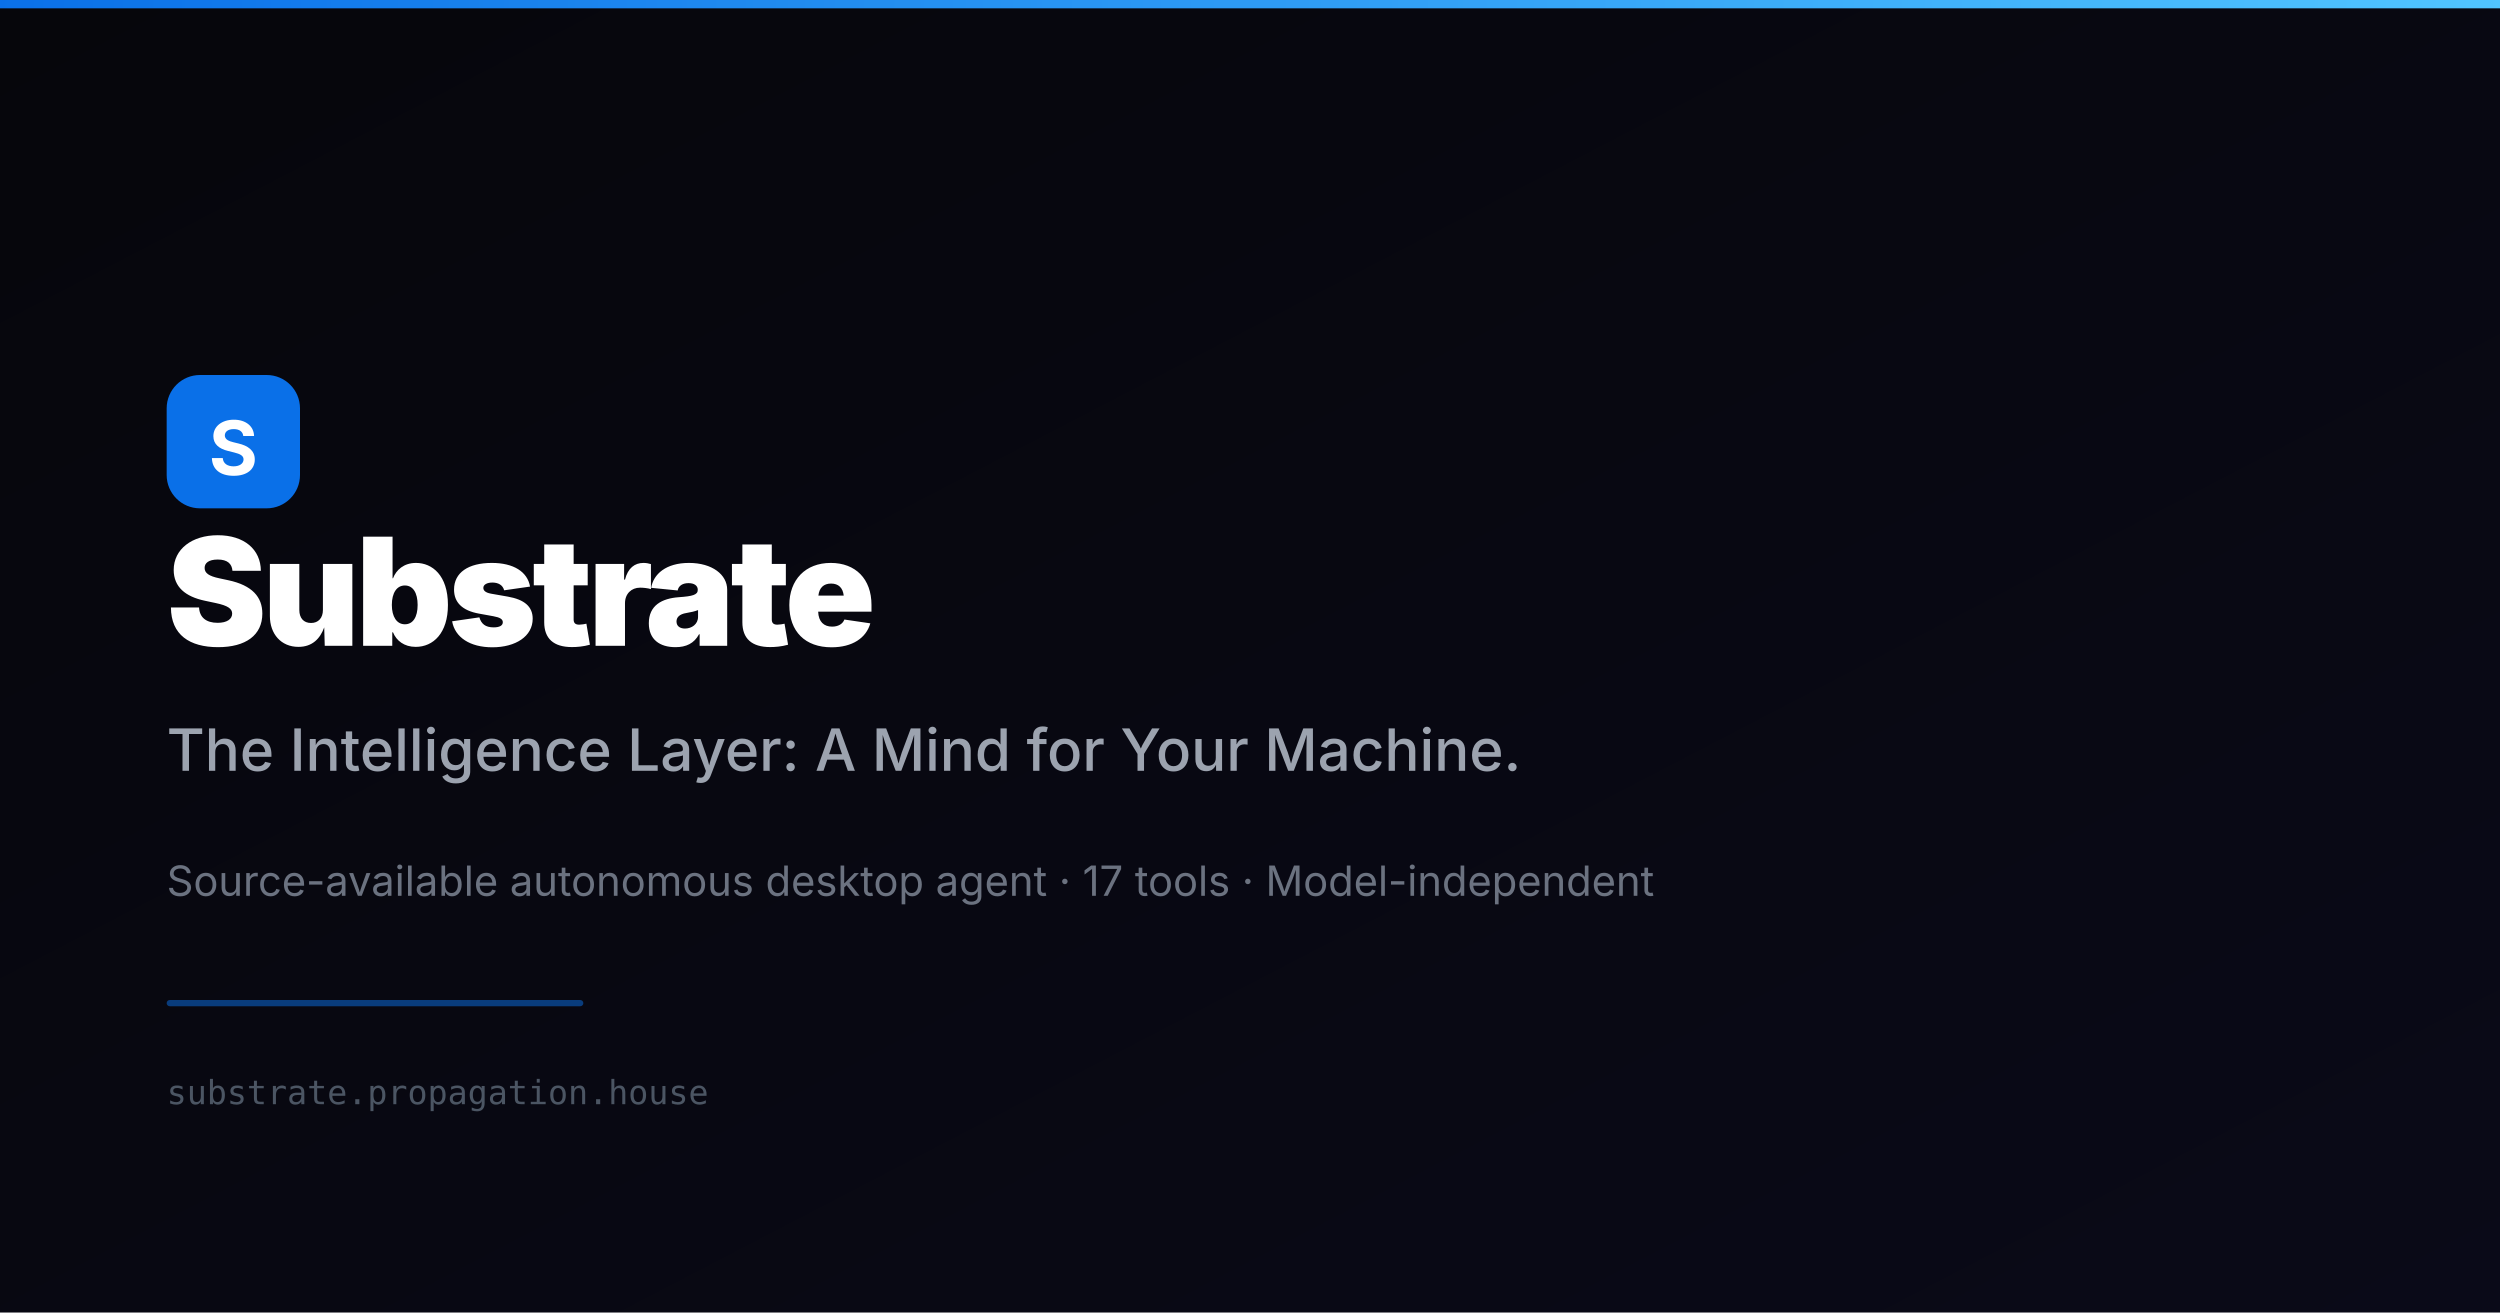
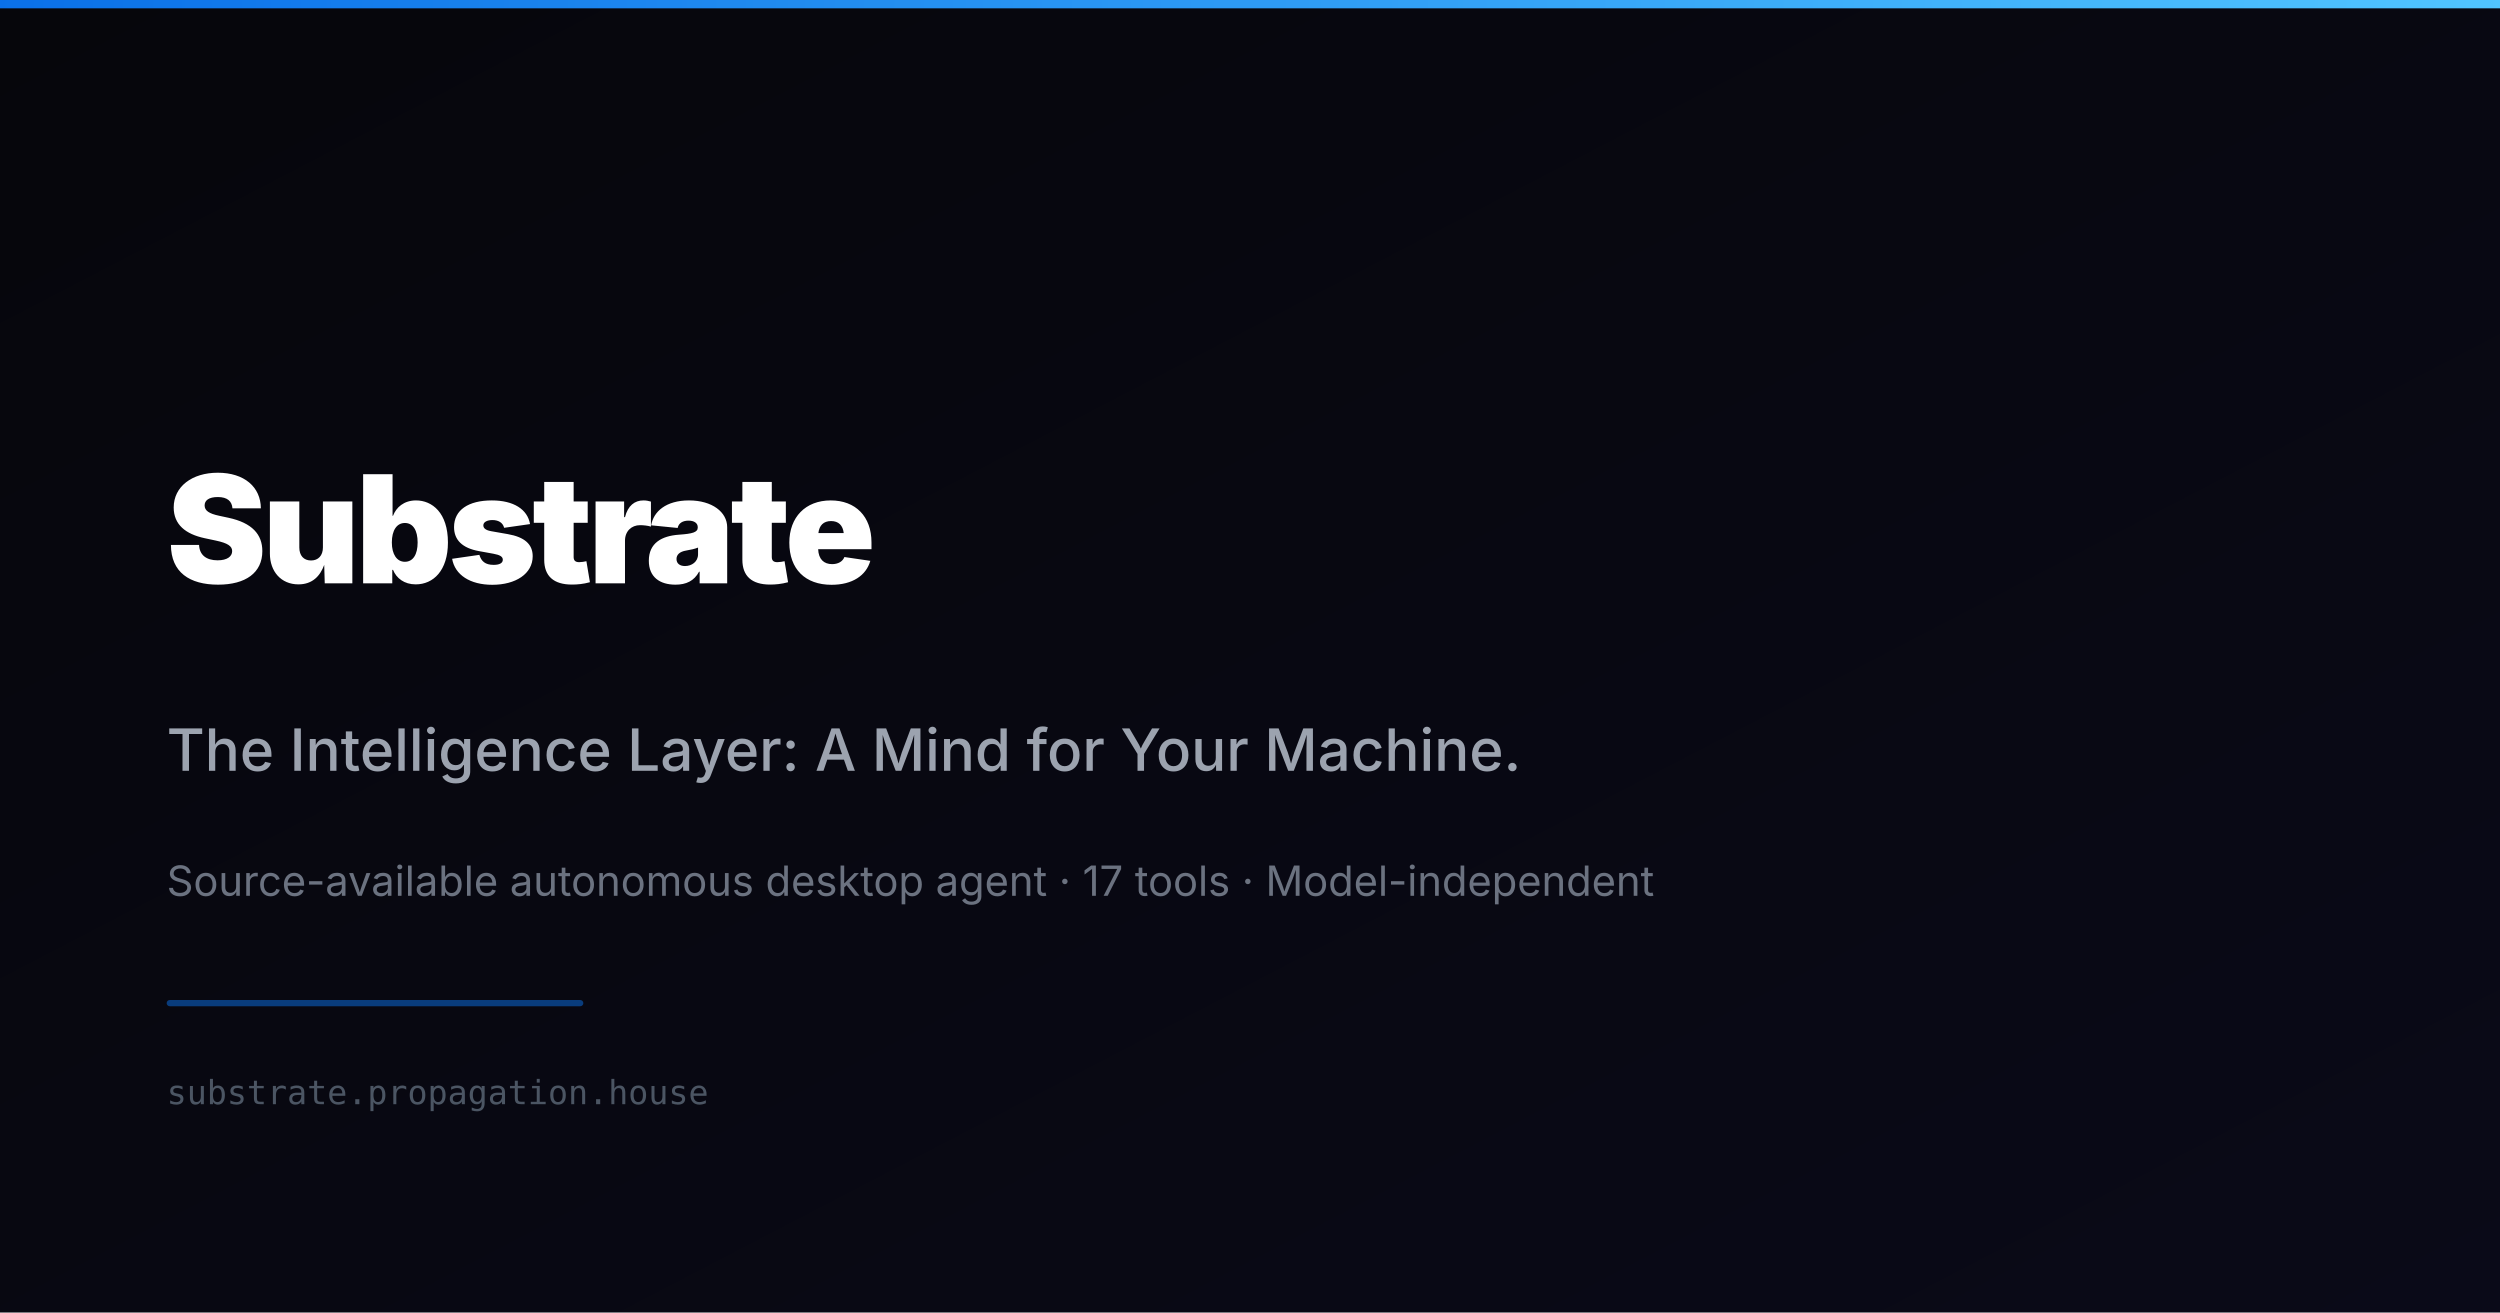
<svg xmlns="http://www.w3.org/2000/svg" width="1200" height="630" viewBox="0 0 1200 630">
  <defs>
    <linearGradient id="bg" x1="0" y1="0" x2="1" y2="1">
      <stop offset="0%" stop-color="#06060b" />
      <stop offset="100%" stop-color="#0a0a18" />
    </linearGradient>
    <linearGradient id="accent" x1="0" y1="0" x2="1" y2="0">
      <stop offset="0%" stop-color="#0a70e8" />
      <stop offset="100%" stop-color="#51c5ff" />
    </linearGradient>
  </defs>
  <rect width="1200" height="630" fill="url(#bg)" />
  <rect x="0" y="0" width="1200" height="4" fill="url(#accent)" />
-   <rect x="80" y="180" width="64" height="64" rx="16" fill="#0a70e8" />
-   <text x="112" y="228" text-anchor="middle" fill="white" font-family="Inter,system-ui,sans-serif" font-size="36" font-weight="bold">S</text>
-   <text x="80" y="310" fill="white" font-family="Inter,system-ui,sans-serif" font-size="72" font-weight="900" letter-spacing="-2">Substrate</text>
+   <text x="80" y="280" fill="white" font-family="Inter,system-ui,sans-serif" font-size="72" font-weight="900" letter-spacing="-2">Substrate</text>
  <text x="80" y="370" fill="#9ca3af" font-family="Inter,system-ui,sans-serif" font-size="28" font-weight="500">The Intelligence Layer: A Mind for Your Machine.</text>
  <text x="80" y="430" fill="#6b7280" font-family="Inter,system-ui,sans-serif" font-size="20" font-weight="400">Source-available autonomous desktop agent · 17 tools · Model-independent</text>
  <rect x="80" y="480" width="200" height="3" rx="1.5" fill="#0a70e8" opacity="0.5" />
  <text x="80" y="530" fill="#4b5563" font-family="JetBrains Mono,monospace" font-size="16">substrate.propagation.house</text>
</svg>
